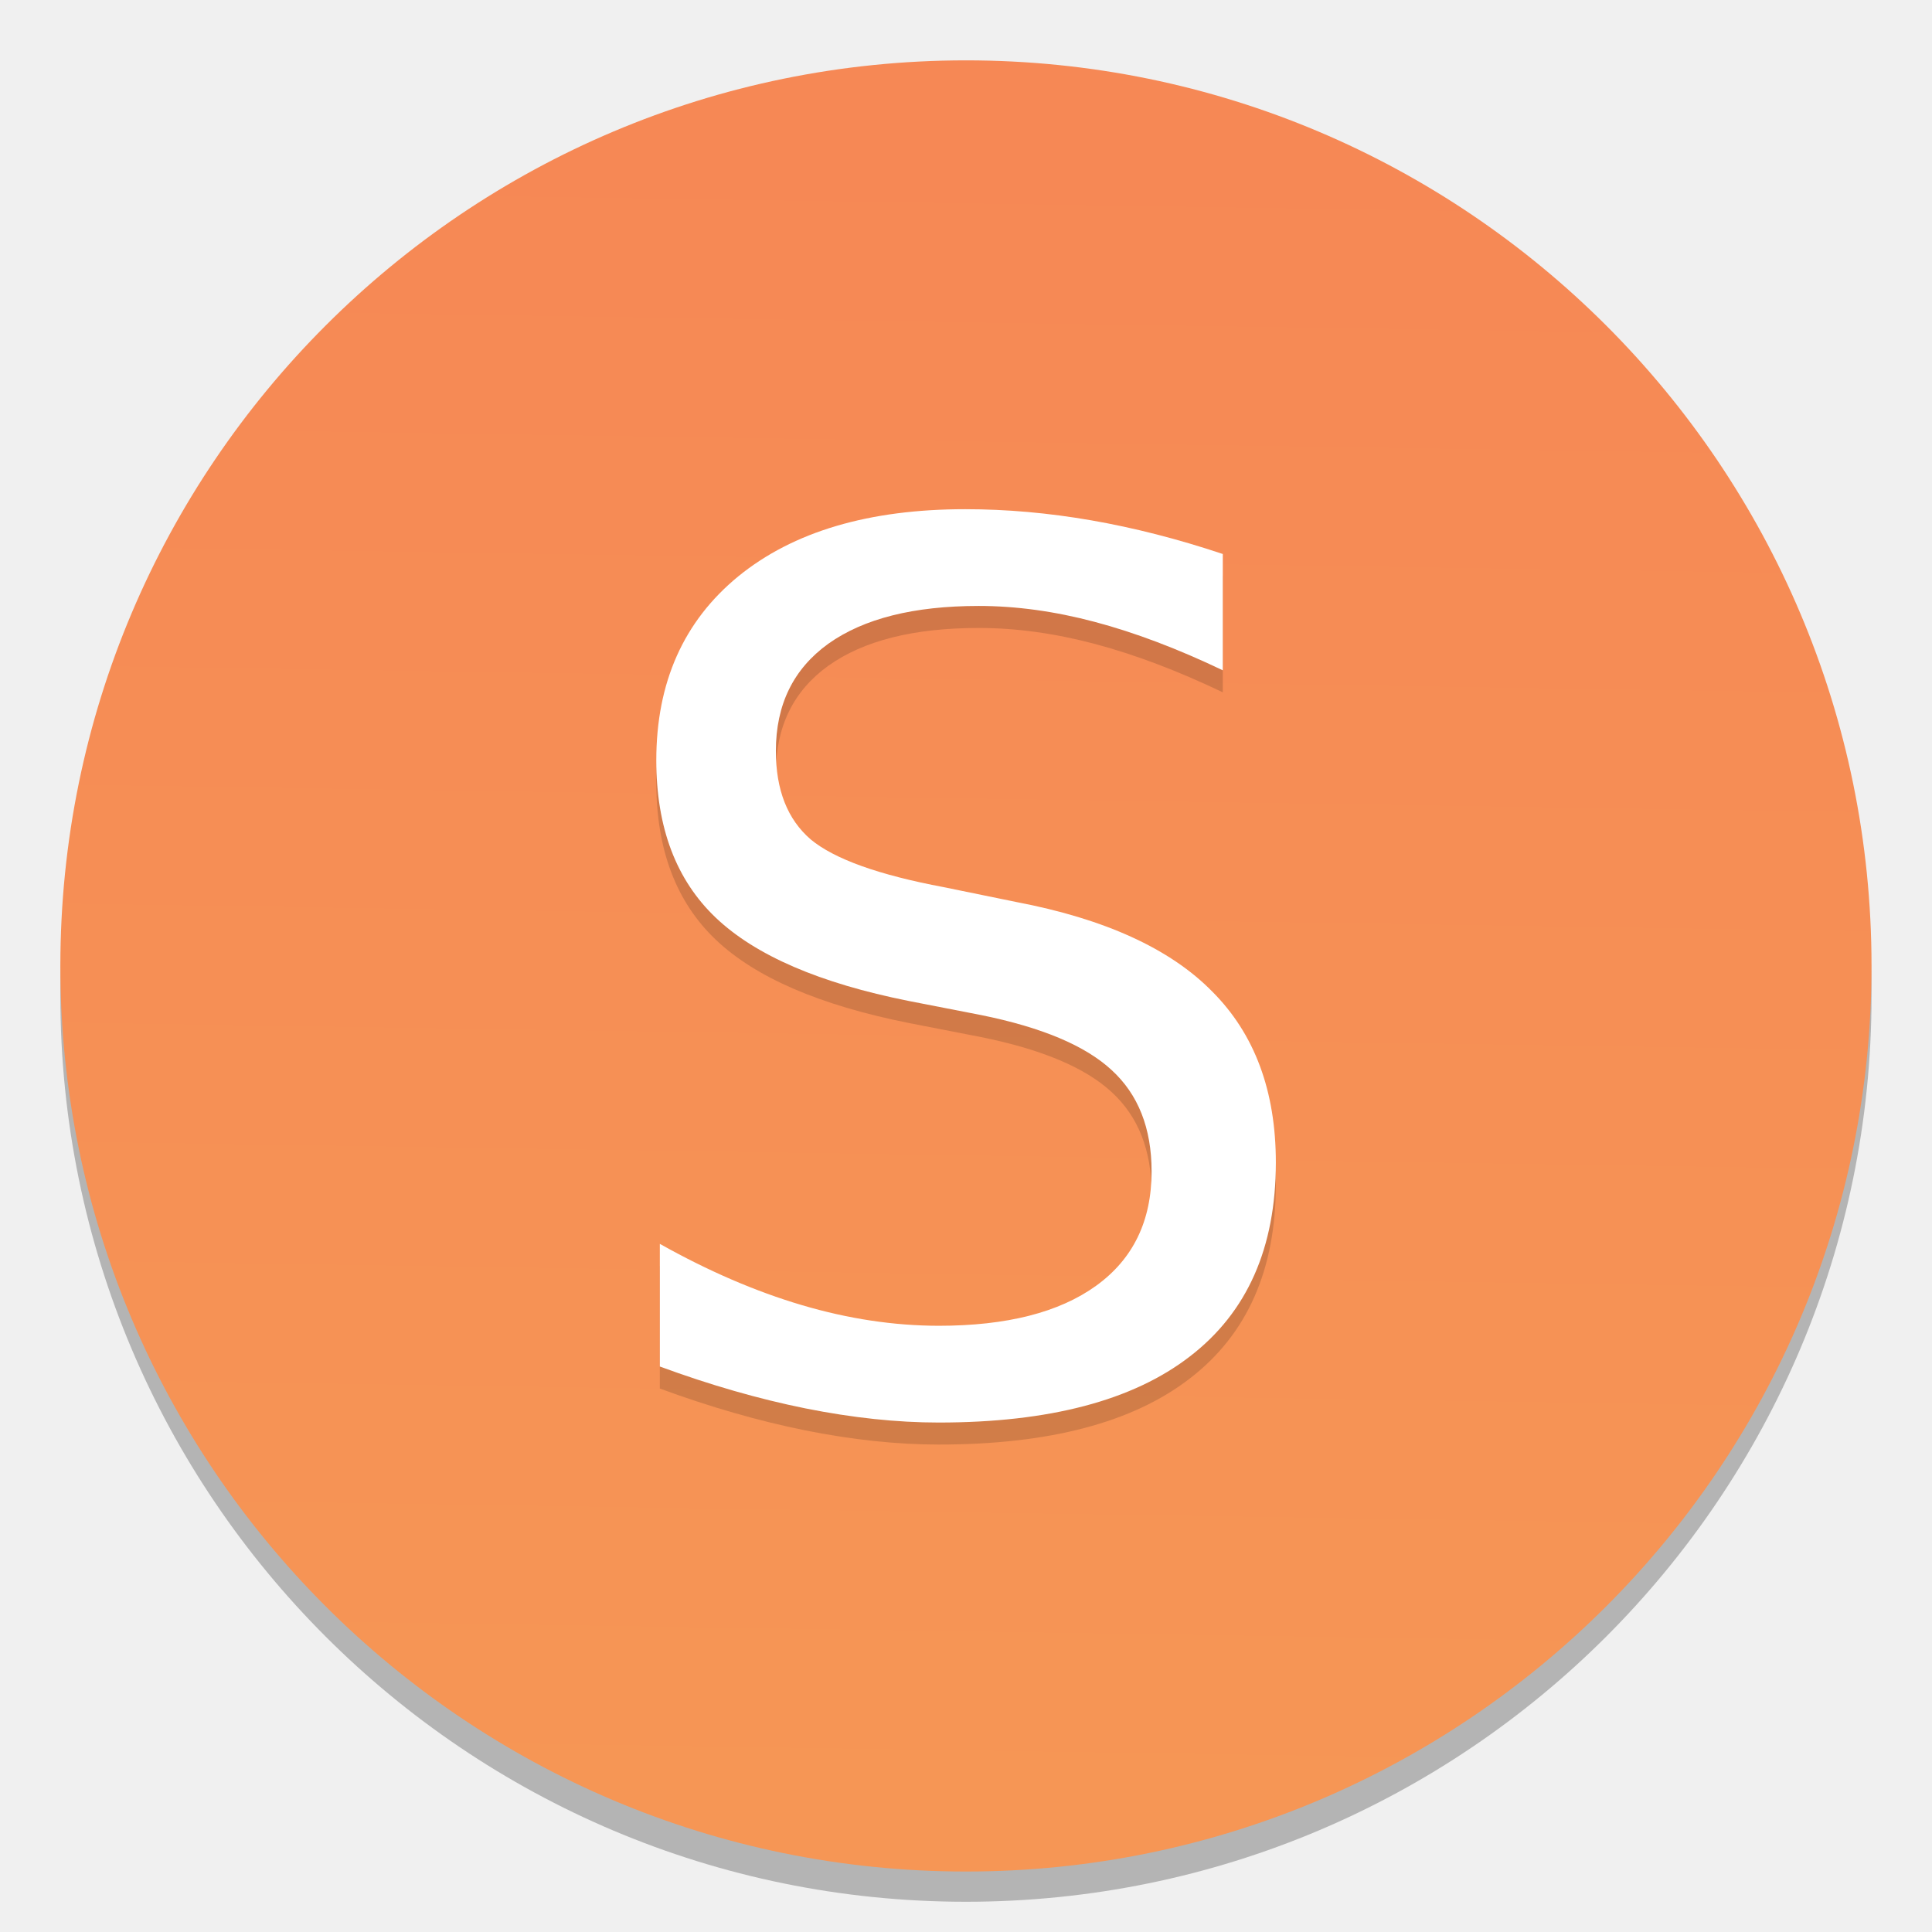
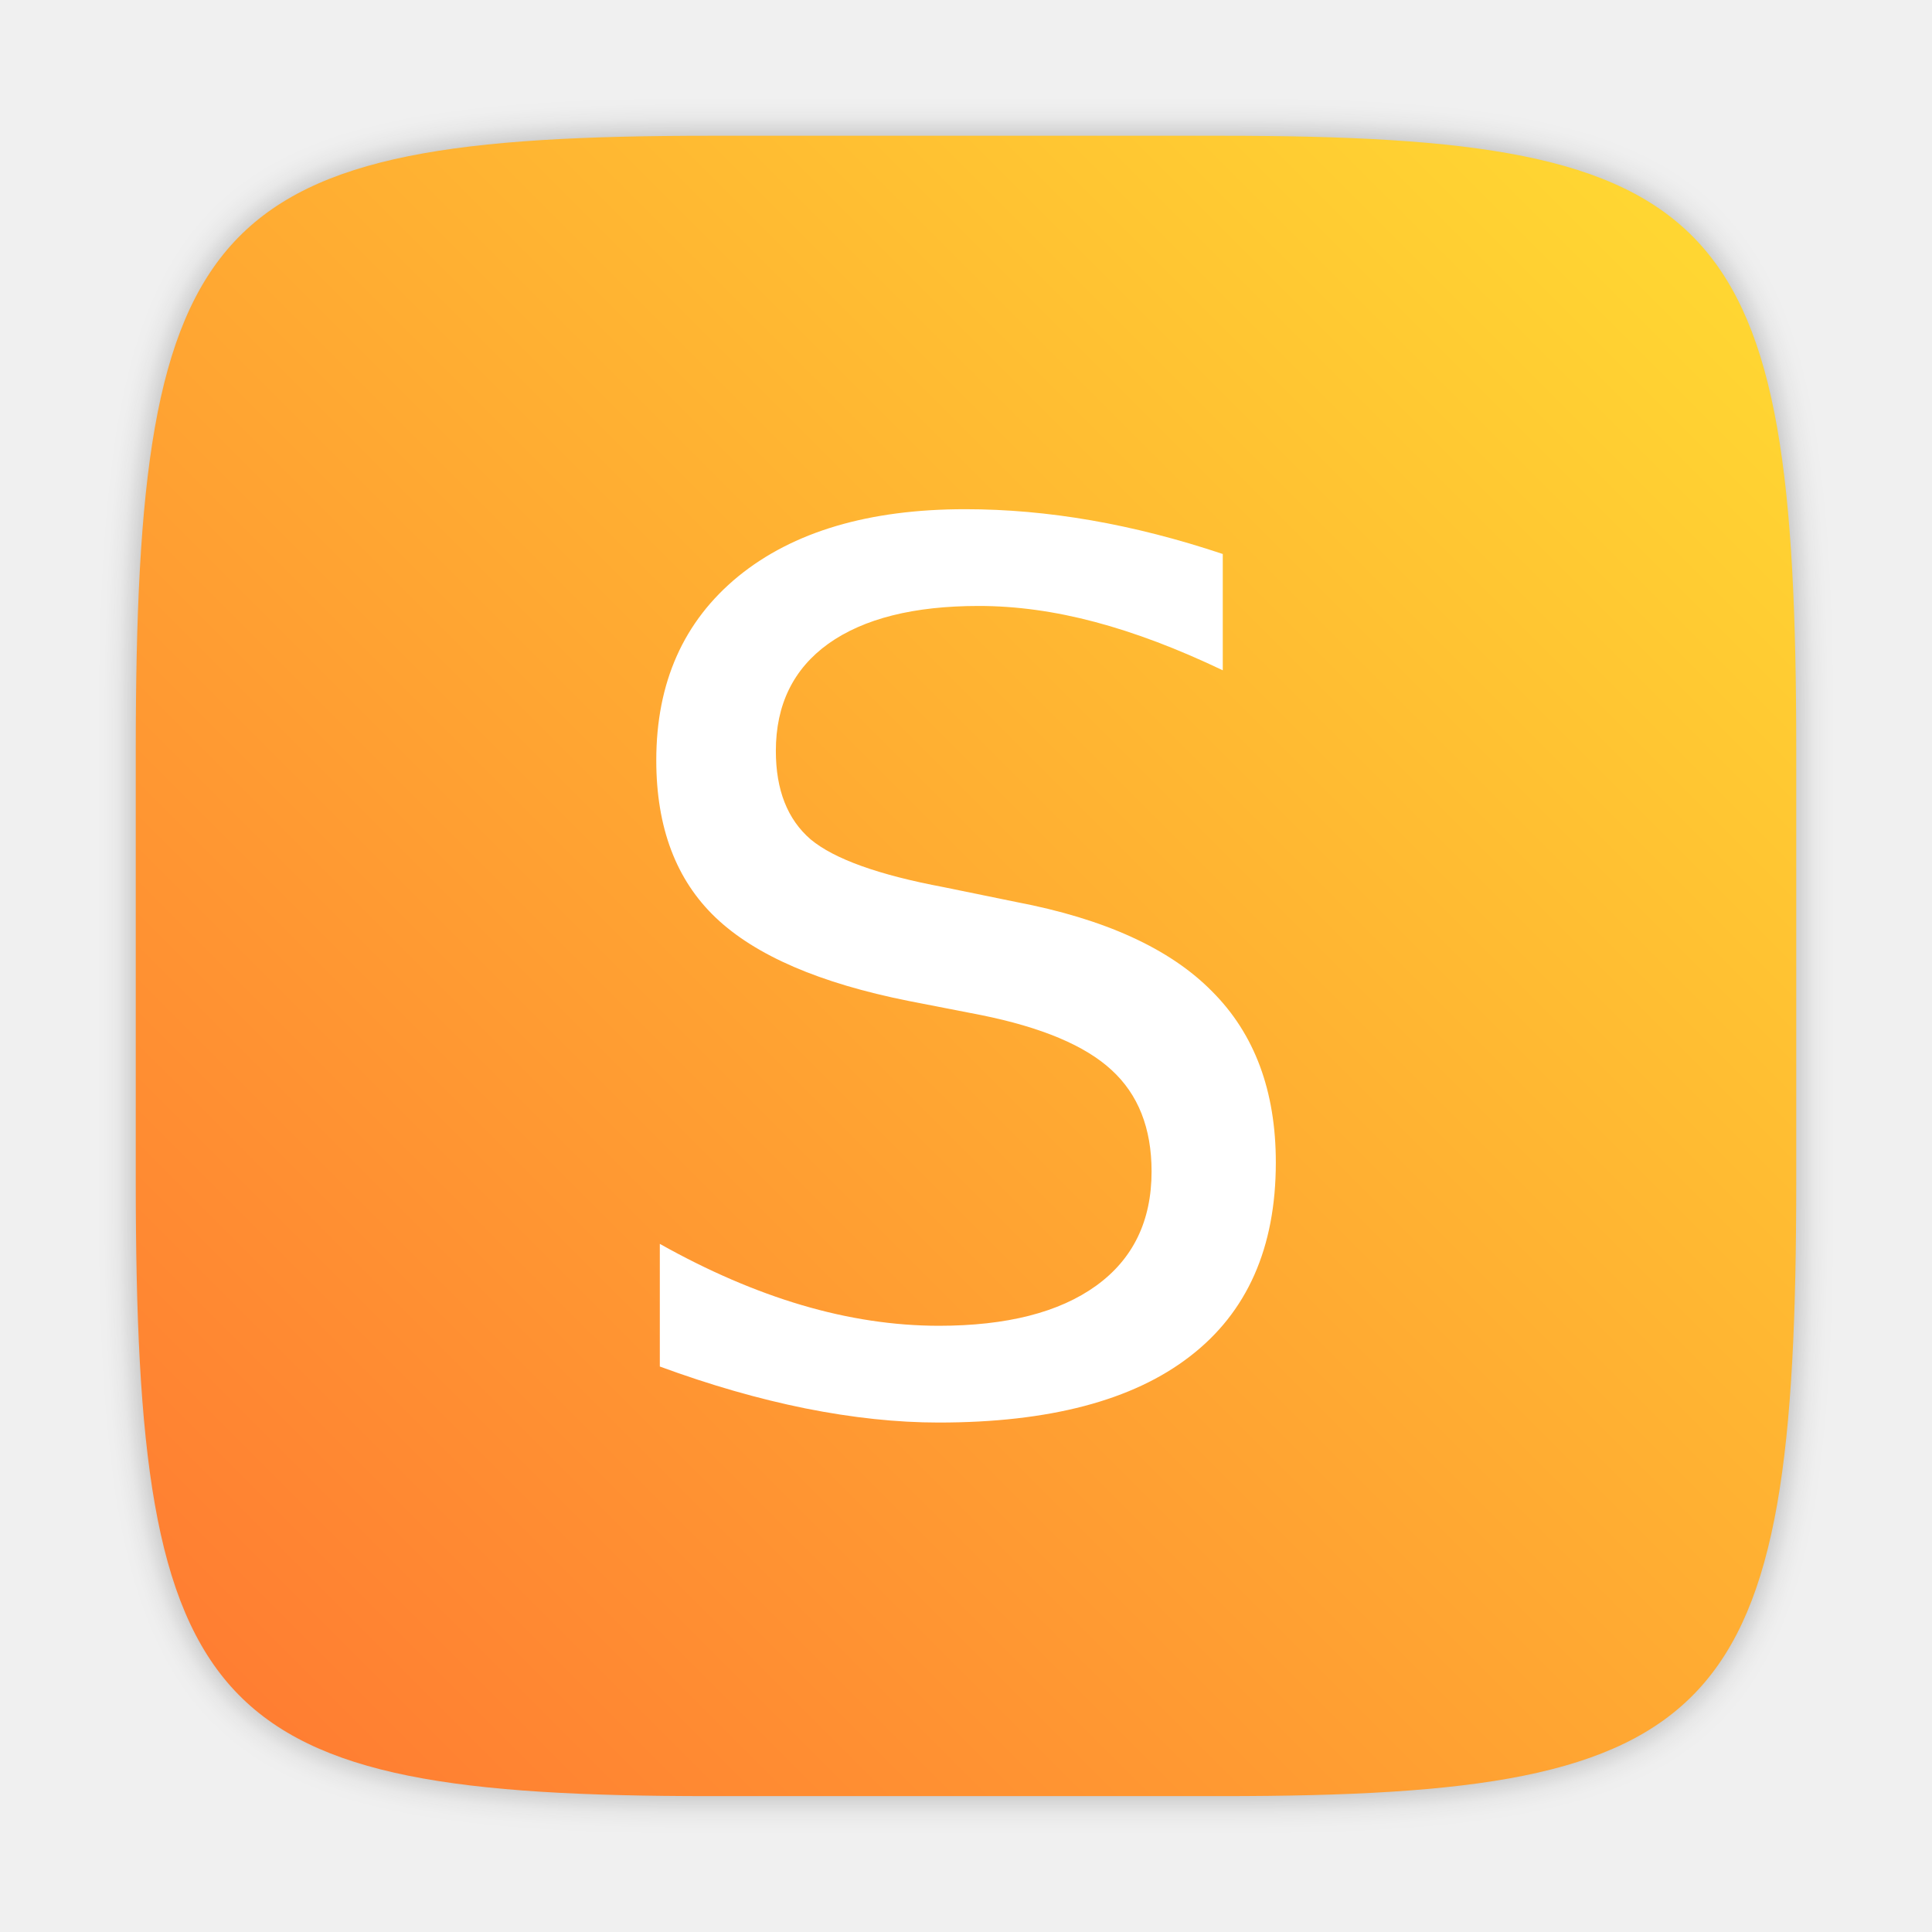
<svg xmlns="http://www.w3.org/2000/svg" width="64" height="64" version="1.1" viewBox="0 0 16.933 16.933">
  <defs>
-     <linearGradient id="a" x1="19.22" x2="18.438" y1="5.759" y2="56.734" gradientTransform="matrix(.28646 0 0 .28646 2.9461 -.39115)" gradientUnits="userSpaceOnUse">
-       <stop stop-color="#f68855" offset="0" />
-       <stop stop-color="#f69655" offset="1" />
+     <filter id="filter2761" x="-.024" y="-.024" width="1.048" height="1.048" color-interpolation-filters="sRGB">
+       <feGaussianBlur stdDeviation="0.146" />
+     </filter>
+     <filter id="filter924" x="-.06" y="-.06" width="1.12" height="1.12" color-interpolation-filters="sRGB">
+       <feGaussianBlur stdDeviation="0.208" />
+     </filter>
+     <linearGradient id="linearGradient2645-37" x1="15.752" x2="1.393" y1="281.24" y2="295.6" gradientTransform="translate(-.13196 -279.93)" gradientUnits="userSpaceOnUse">
+       <stop stop-color="#ffdc32" offset="0" />
+       <stop stop-color="#ff7832" offset="1" />
    </linearGradient>
  </defs>
-   <circle cx="8.466" cy="8.731" r="7.937" opacity=".25" stroke-width=".265" style="paint-order:stroke markers fill" />
-   <circle cx="8.466" cy="8.466" r="7.937" fill="url(#a)" stroke-width=".265" style="paint-order:stroke markers fill" />
-   <g transform="translate(-.18086 -.0051679)" aria-label="S">
-     <path d="m10.898 5.055v1.018q-0.594-0.284-1.121-0.424-0.527-0.14-1.018-0.14-0.853 0-1.318 0.331-0.46 0.331-0.46 0.94 0 0.512 0.305 0.775 0.31 0.258 1.168 0.419l0.63 0.129q1.168 0.222 1.721 0.785 0.558 0.558 0.558 1.499 0 1.121-0.754 1.7-0.749 0.579-2.201 0.579-0.548 0-1.168-0.124-0.615-0.124-1.276-0.367v-1.075q0.636 0.357 1.245 0.537t1.199 0.181q0.894 0 1.38-0.351 0.486-0.351 0.486-1.002 0-0.568-0.351-0.889-0.346-0.32-1.142-0.481l-0.636-0.124q-1.168-0.233-1.69-0.729t-0.522-1.38q0-1.023 0.718-1.612 0.723-0.589 1.99-0.589 0.543 0 1.106 0.098 0.563 0.098 1.152 0.295z" opacity=".15" stroke-width=".265" />
+   <circle cx="-241.13" cy="-354.85" r="0" fill="#5e4aa6" stroke-width=".265" />
+   <circle cx="-357.9" cy="-328.38" r="0" fill="#5e4aa6" stroke-width=".265" />
+   <path d="m10.708 1.19c4.405 0 5.035 0.673 5.035 5.388v3.776c0 4.715-0.63 5.388-5.035 5.388h-4.483c-4.405 0-5.035-0.673-5.035-5.388v-3.776c0-4.715 0.63-5.388 5.035-5.388z" enable-background="new" fill="#141414" filter="url(#filter2761)" opacity=".3" />
+   <g transform="matrix(1.3181 0 0 1.3181 -2.6297 -2.4991)" fill="#285ae6" filter="url(#filter924)">
+     <path d="m11.198 11.399a4.154 4.154 0 0 1-2.78 1.067 4.154 4.154 0 0 1-4.154-4.154 4.154 4.154 0 0 1 4.154-4.154 4.154 4.154 0 0 1 2.78 1.067" />
+     <circle cx="8.419" cy="8.327" r="4.154" opacity=".2" />
+   </g>
+   <path d="m10.708 1.19c4.405 0 5.035 0.673 5.035 5.388v3.776c0 4.715-0.63 5.388-5.035 5.388h-4.483c-4.405 0-5.035-0.673-5.035-5.388v-3.776c0-4.715 0.63-5.388 5.035-5.388z" enable-background="new" fill="url(#linearGradient2645-37)" />
+   <g transform="translate(-.18104 -.005135)" aria-label="S">
    <path d="m10.898 4.862v1.018q-0.594-0.284-1.121-0.424-0.527-0.14-1.018-0.14-0.853 0-1.318 0.331-0.46 0.331-0.46 0.94 0 0.512 0.305 0.775 0.31 0.258 1.168 0.419l0.63 0.129q1.168 0.222 1.721 0.785 0.558 0.558 0.558 1.499 0 1.121-0.754 1.7-0.749 0.579-2.201 0.579-0.548 0-1.168-0.124-0.615-0.124-1.276-0.367v-1.075q0.636 0.357 1.245 0.537t1.199 0.181q0.894 0 1.38-0.351 0.486-0.351 0.486-1.002 0-0.568-0.351-0.889-0.346-0.32-1.142-0.481l-0.636-0.124q-1.168-0.233-1.69-0.729t-0.522-1.38q0-1.023 0.718-1.612 0.723-0.589 1.99-0.589 0.543 0 1.106 0.098 0.563 0.098 1.152 0.295z" fill="#fff" stroke-width=".265" />
  </g>
</svg>
